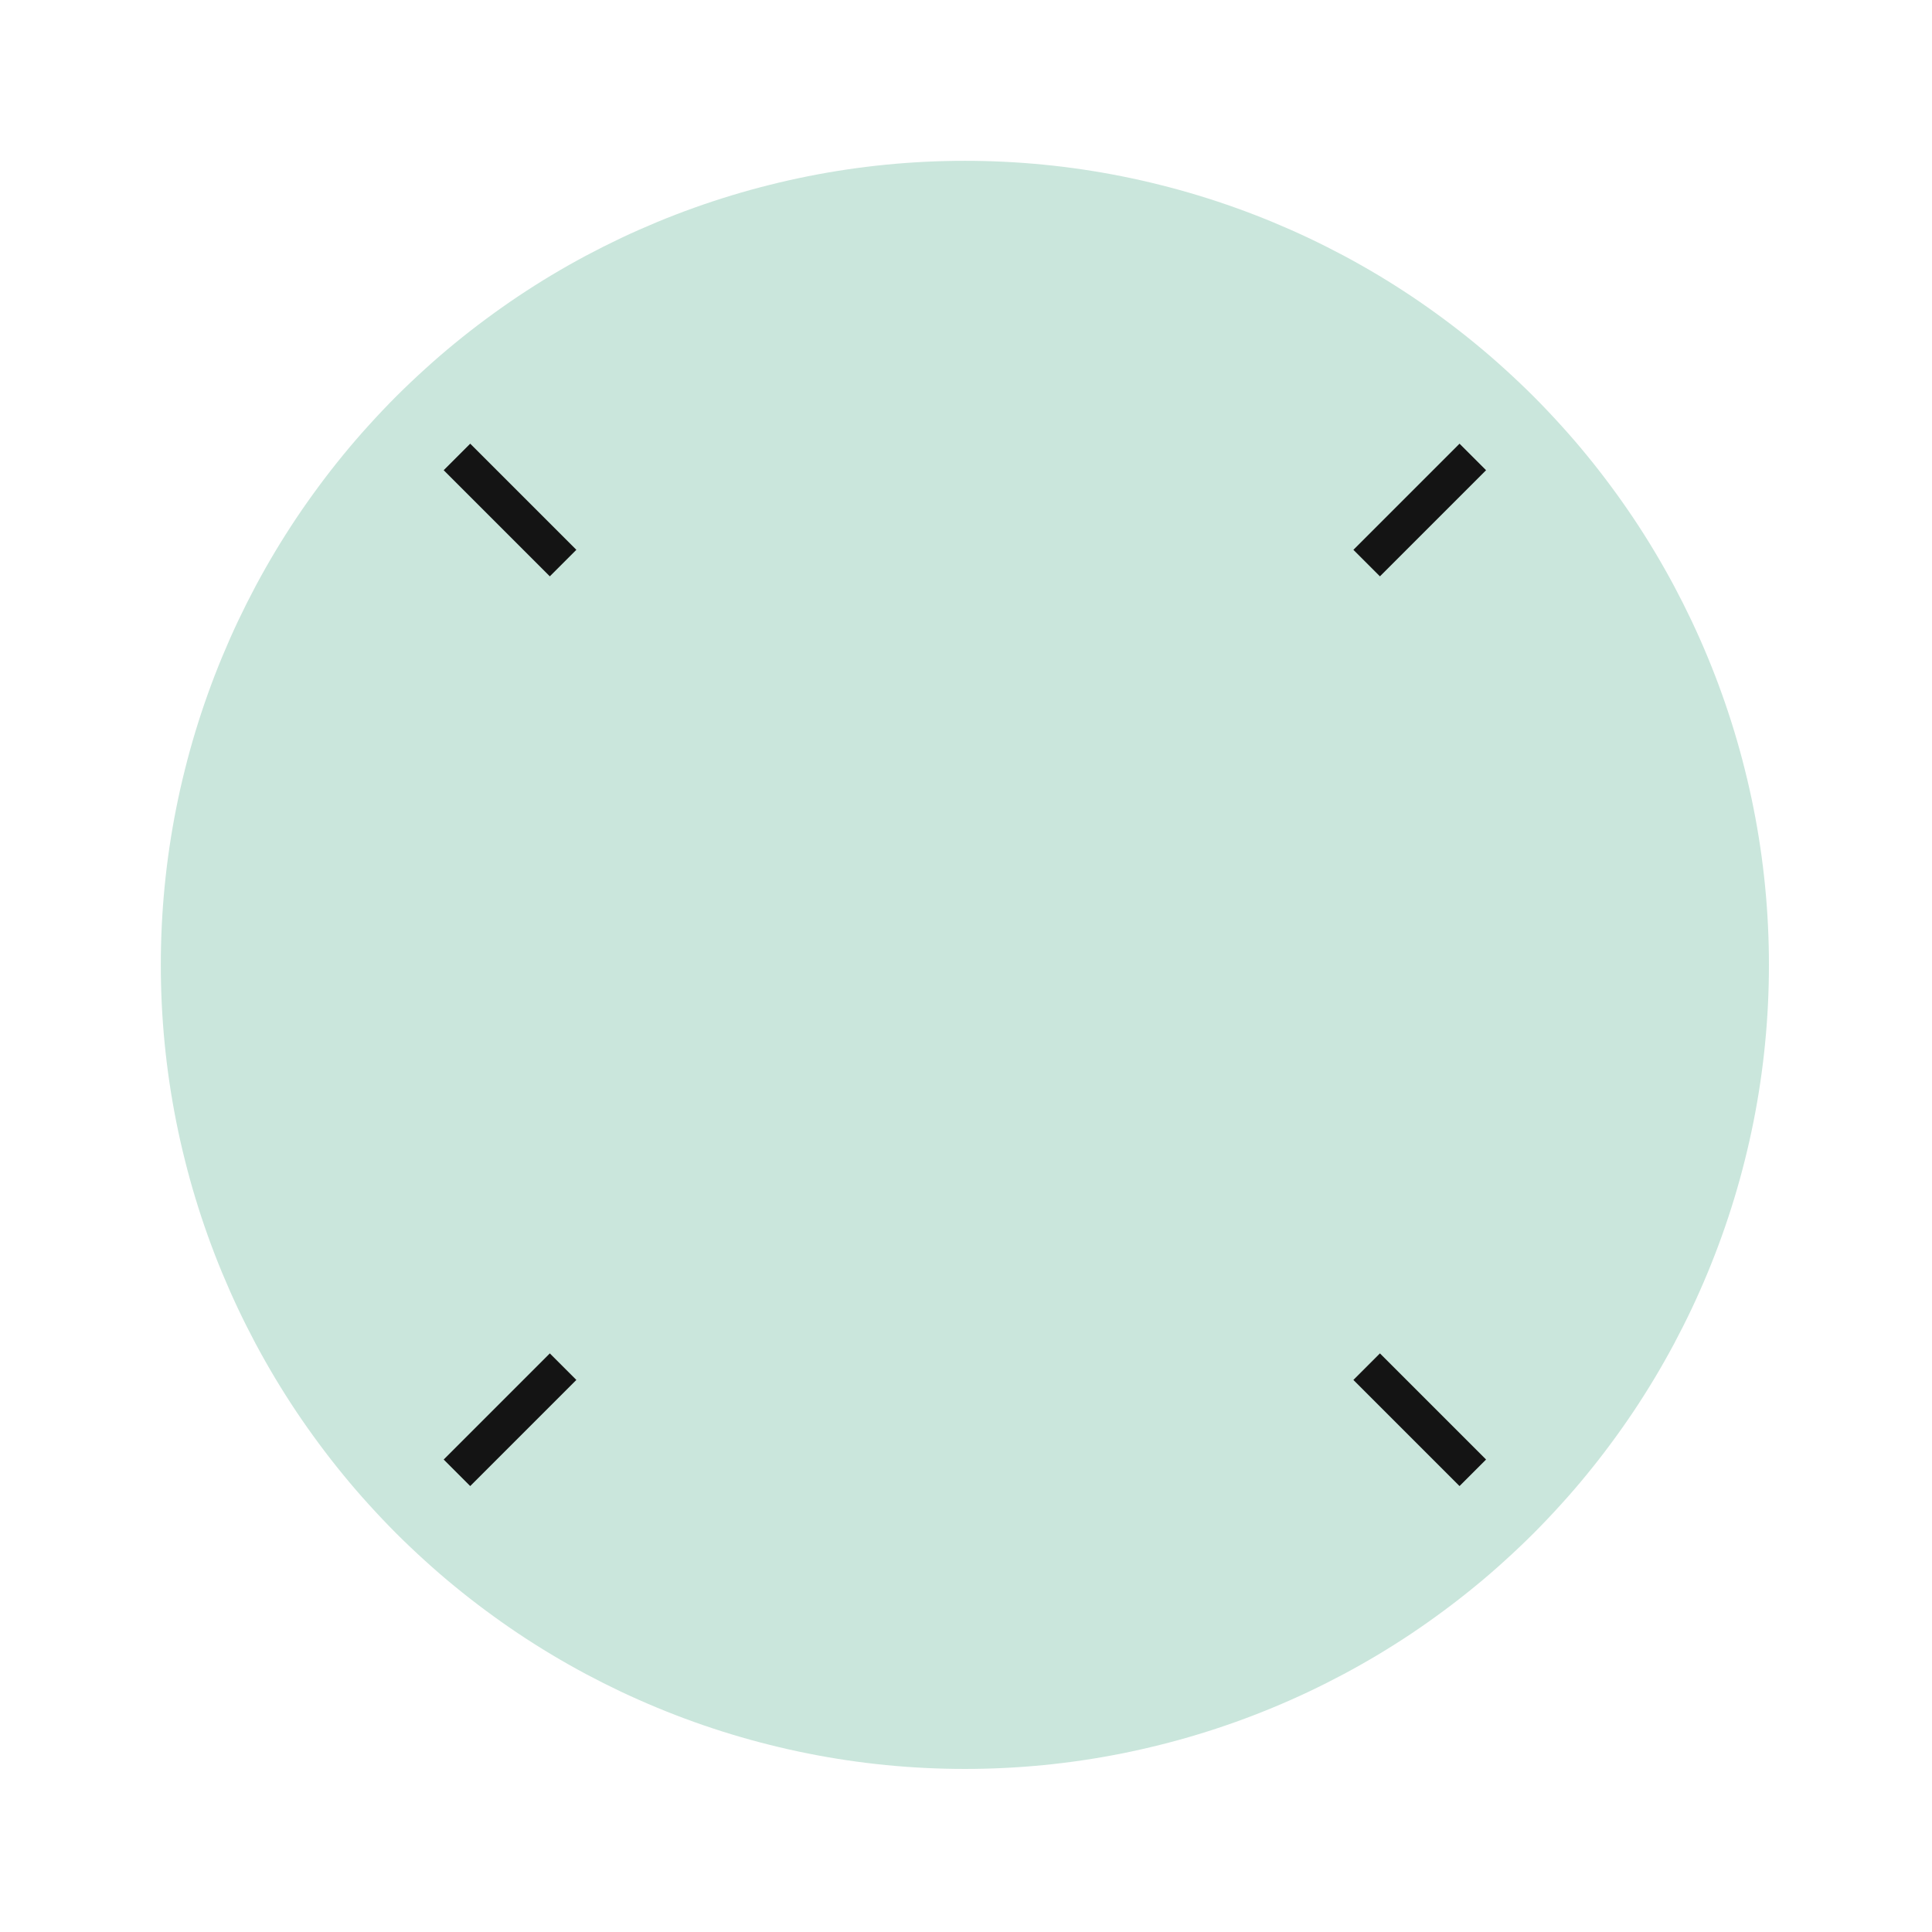
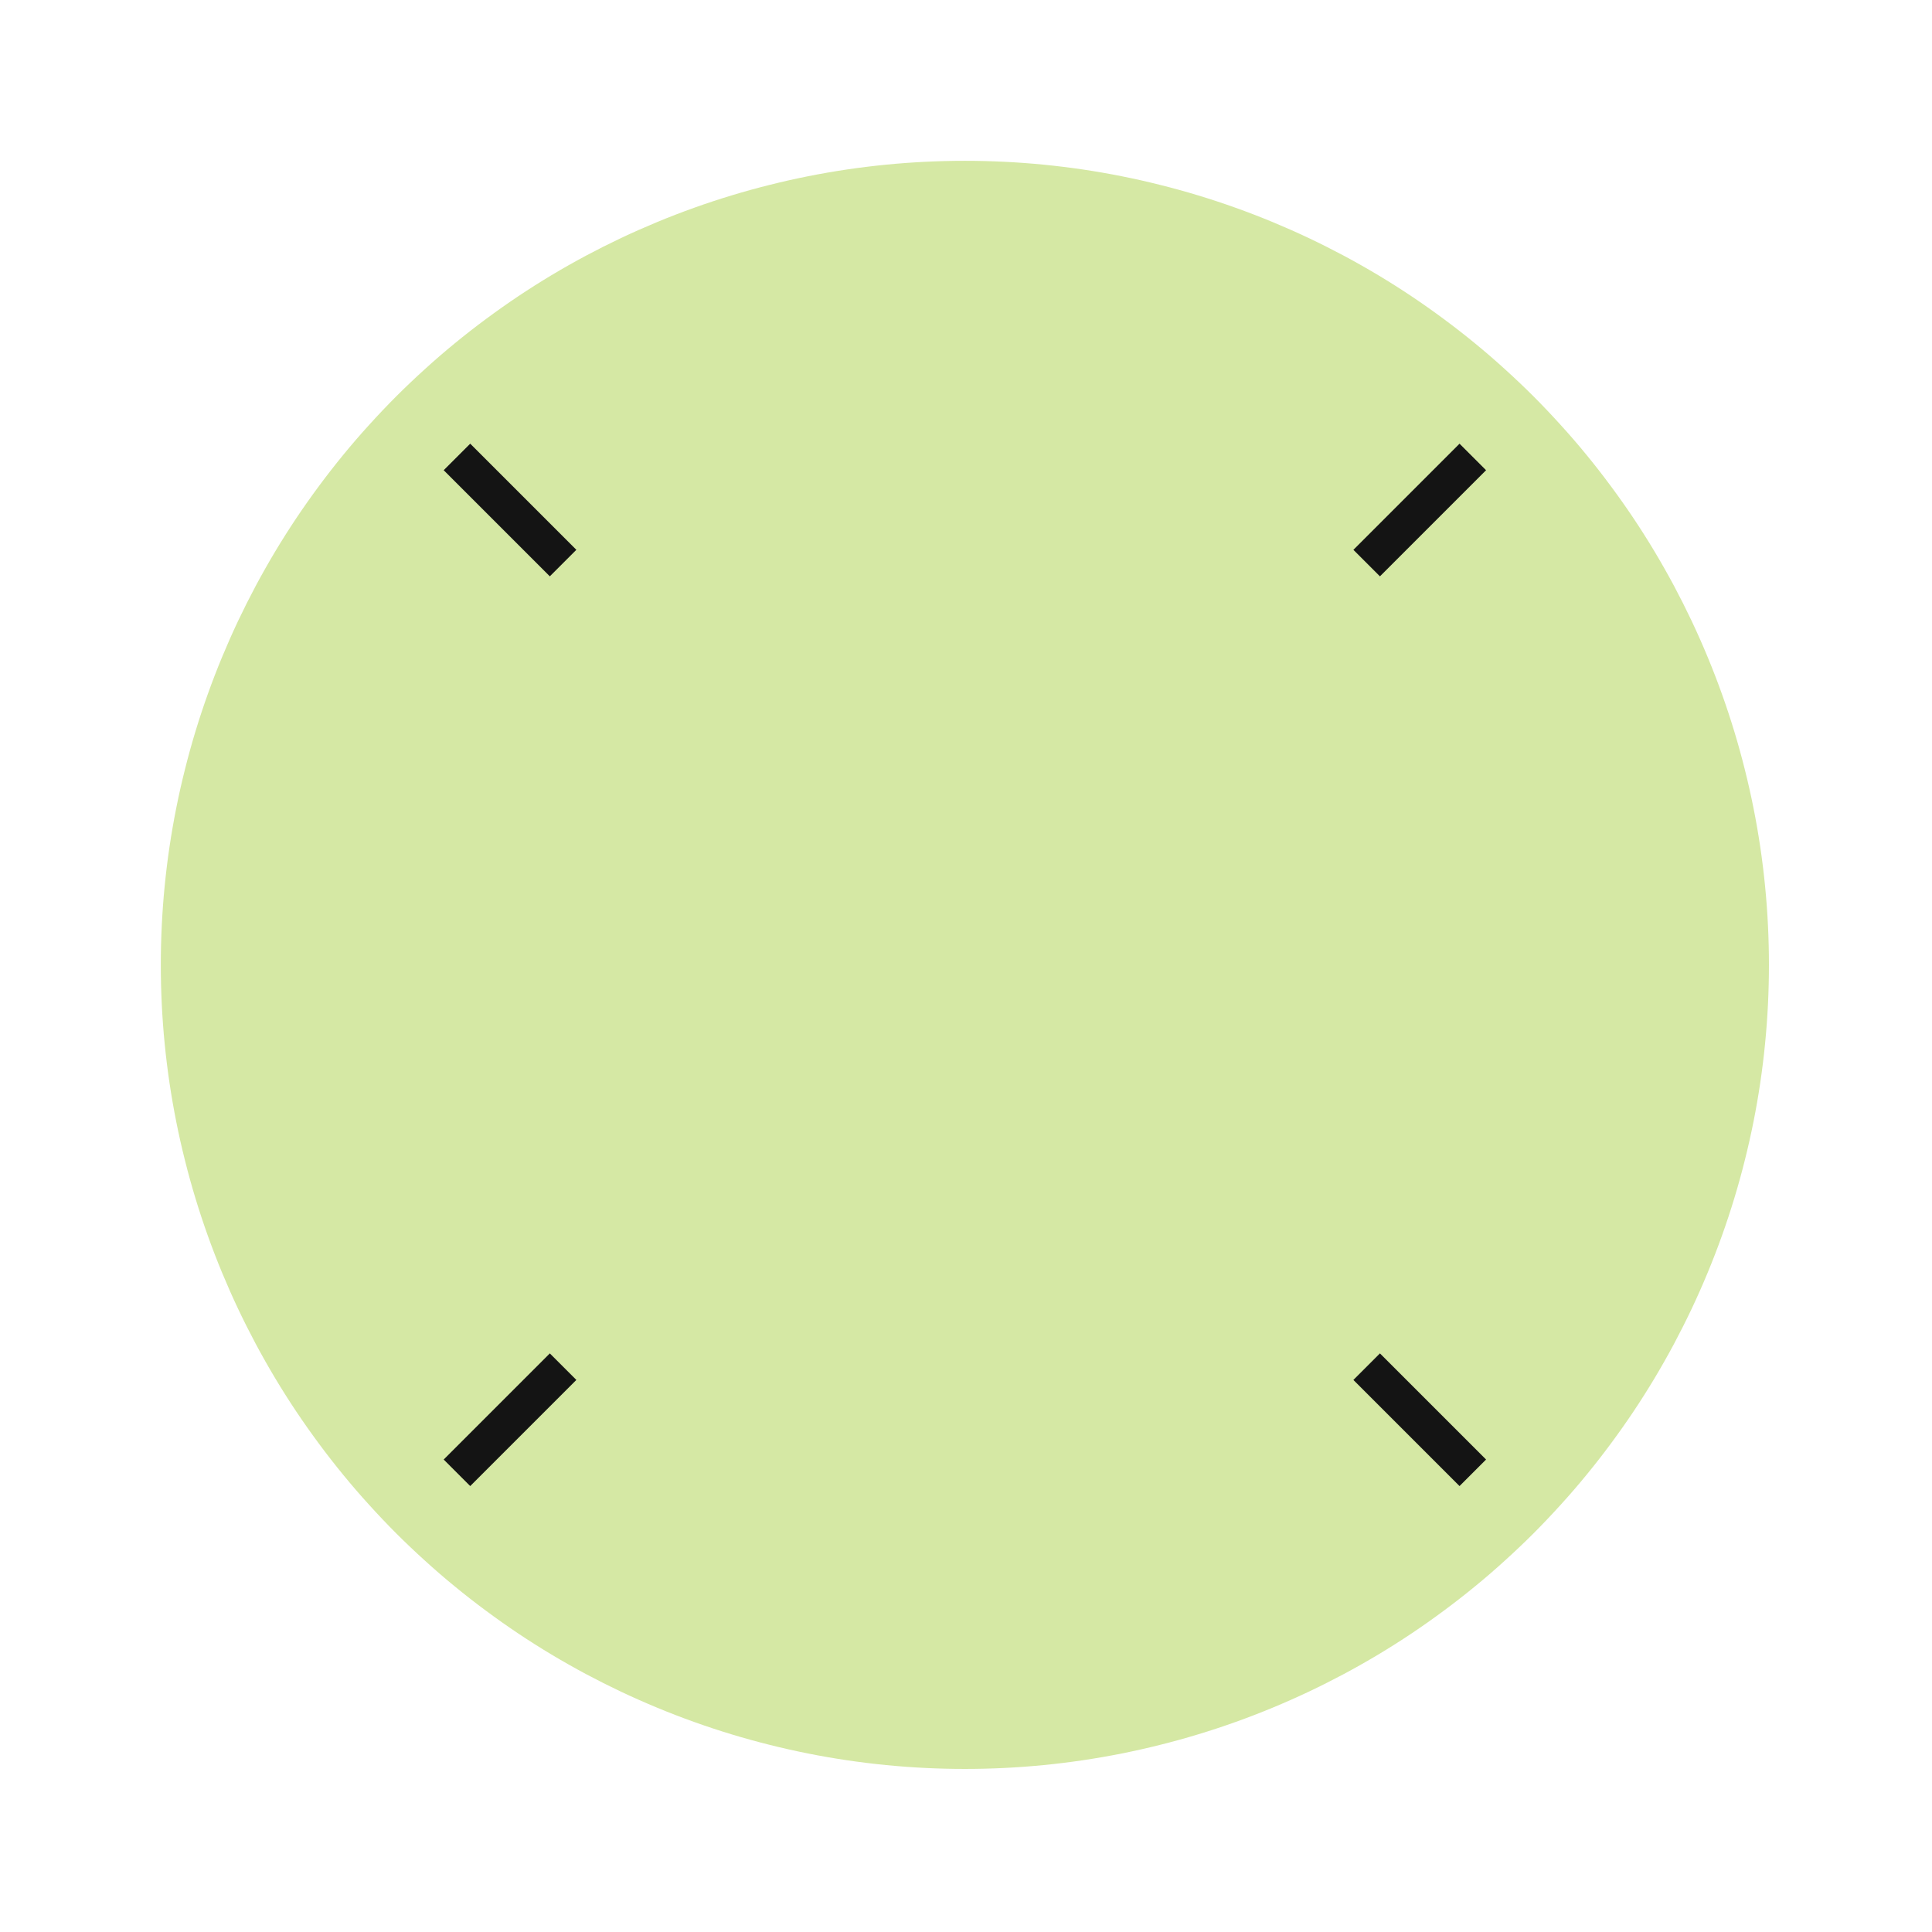
<svg xmlns="http://www.w3.org/2000/svg" width="613" height="613">
-   <path fill="#CAE6DC" transform="matrix(17.0079 0 -0 -17.0079 306.142 306.142)" d="M15 0Q15 0.368 14.982 0.736Q14.964 1.104 14.928 1.47Q14.892 1.837 14.838 2.201Q14.784 2.565 14.712 2.926Q14.64 3.288 14.55 3.645Q14.461 4.002 14.354 4.354Q14.247 4.707 14.123 5.053Q13.999 5.4 13.858 5.74Q13.717 6.08 13.56 6.413Q13.402 6.746 13.229 7.071Q13.055 7.396 12.866 7.712Q12.677 8.027 12.472 8.334Q12.267 8.64 12.048 8.935Q11.829 9.231 11.595 9.516Q11.362 9.801 11.114 10.073Q10.867 10.346 10.607 10.607Q10.346 10.867 10.073 11.114Q9.801 11.362 9.516 11.595Q9.231 11.829 8.935 12.048Q8.64 12.267 8.334 12.472Q8.027 12.677 7.712 12.866Q7.396 13.055 7.071 13.229Q6.746 13.402 6.413 13.56Q6.08 13.717 5.74 13.858Q5.4 13.999 5.053 14.123Q4.707 14.247 4.354 14.354Q4.002 14.461 3.645 14.55Q3.288 14.64 2.926 14.712Q2.565 14.784 2.201 14.838Q1.837 14.892 1.47 14.928Q1.104 14.964 0.736 14.982Q0.368 15 0 15Q-0.368 15 -0.736 14.982Q-1.104 14.964 -1.47 14.928Q-1.837 14.892 -2.201 14.838Q-2.565 14.784 -2.926 14.712Q-3.288 14.64 -3.645 14.55Q-4.002 14.461 -4.354 14.354Q-4.707 14.247 -5.053 14.123Q-5.4 13.999 -5.74 13.858Q-6.08 13.717 -6.413 13.56Q-6.746 13.402 -7.071 13.229Q-7.396 13.055 -7.712 12.866Q-8.027 12.677 -8.334 12.472Q-8.64 12.267 -8.935 12.048Q-9.231 11.829 -9.516 11.595Q-9.801 11.362 -10.073 11.114Q-10.346 10.867 -10.607 10.607Q-10.867 10.346 -11.114 10.073Q-11.362 9.801 -11.595 9.516Q-11.829 9.231 -12.048 8.935Q-12.267 8.64 -12.472 8.334Q-12.677 8.027 -12.866 7.712Q-13.055 7.396 -13.229 7.071Q-13.402 6.746 -13.56 6.413Q-13.717 6.08 -13.858 5.74Q-13.999 5.4 -14.123 5.053Q-14.247 4.707 -14.354 4.354Q-14.461 4.002 -14.55 3.645Q-14.64 3.288 -14.712 2.926Q-14.784 2.565 -14.838 2.201Q-14.892 1.837 -14.928 1.47Q-14.964 1.104 -14.982 0.736Q-15 0.368 -15 0Q-15 -0.368 -14.982 -0.736Q-14.964 -1.104 -14.928 -1.47Q-14.892 -1.837 -14.838 -2.201Q-14.784 -2.565 -14.712 -2.926Q-14.64 -3.288 -14.55 -3.645Q-14.461 -4.002 -14.354 -4.354Q-14.247 -4.707 -14.123 -5.053Q-13.999 -5.4 -13.858 -5.74Q-13.717 -6.08 -13.56 -6.413Q-13.402 -6.746 -13.229 -7.071Q-13.055 -7.396 -12.866 -7.712Q-12.677 -8.027 -12.472 -8.334Q-12.267 -8.64 -12.048 -8.935Q-11.829 -9.231 -11.595 -9.516Q-11.362 -9.801 -11.114 -10.073Q-10.867 -10.346 -10.607 -10.607Q-10.346 -10.867 -10.073 -11.114Q-9.801 -11.362 -9.516 -11.595Q-9.231 -11.829 -8.935 -12.048Q-8.64 -12.267 -8.334 -12.472Q-8.027 -12.677 -7.712 -12.866Q-7.396 -13.055 -7.071 -13.229Q-6.746 -13.402 -6.413 -13.56Q-6.08 -13.717 -5.74 -13.858Q-5.4 -13.999 -5.053 -14.123Q-4.707 -14.247 -4.354 -14.354Q-4.002 -14.461 -3.645 -14.55Q-3.288 -14.64 -2.926 -14.712Q-2.565 -14.784 -2.201 -14.838Q-1.837 -14.892 -1.47 -14.928Q-1.104 -14.964 -0.736 -14.982Q-0.368 -15 0 -15Q0.368 -15 0.736 -14.982Q1.104 -14.964 1.47 -14.928Q1.837 -14.892 2.201 -14.838Q2.565 -14.784 2.926 -14.712Q3.288 -14.64 3.645 -14.55Q4.002 -14.461 4.354 -14.354Q4.707 -14.247 5.053 -14.123Q5.4 -13.999 5.74 -13.858Q6.08 -13.717 6.413 -13.56Q6.746 -13.402 7.071 -13.229Q7.396 -13.055 7.712 -12.866Q8.027 -12.677 8.334 -12.472Q8.64 -12.267 8.935 -12.048Q9.231 -11.829 9.516 -11.595Q9.801 -11.362 10.073 -11.114Q10.346 -10.867 10.607 -10.607Q10.867 -10.346 11.114 -10.073Q11.362 -9.801 11.595 -9.516Q11.829 -9.231 12.048 -8.935Q12.267 -8.64 12.472 -8.334Q12.677 -8.027 12.866 -7.712Q13.055 -7.396 13.229 -7.071Q13.402 -6.746 13.56 -6.413Q13.717 -6.08 13.858 -5.74Q13.999 -5.4 14.123 -5.053Q14.247 -4.707 14.354 -4.354Q14.461 -4.002 14.55 -3.645Q14.64 -3.288 14.712 -2.926Q14.784 -2.565 14.838 -2.201Q14.892 -1.837 14.928 -1.47Q14.964 -1.104 14.982 -0.736Q15 -0.368 15 0Z" />
+   <path fill="#D5E8A4" transform="matrix(17.0079 0 -0 -17.0079 306.142 306.142)" d="M15 0Q15 0.368 14.982 0.736Q14.964 1.104 14.928 1.47Q14.892 1.837 14.838 2.201Q14.784 2.565 14.712 2.926Q14.64 3.288 14.55 3.645Q14.461 4.002 14.354 4.354Q14.247 4.707 14.123 5.053Q13.999 5.4 13.858 5.74Q13.717 6.08 13.56 6.413Q13.402 6.746 13.229 7.071Q13.055 7.396 12.866 7.712Q12.677 8.027 12.472 8.334Q12.267 8.64 12.048 8.935Q11.829 9.231 11.595 9.516Q11.362 9.801 11.114 10.073Q10.867 10.346 10.607 10.607Q10.346 10.867 10.073 11.114Q9.801 11.362 9.516 11.595Q9.231 11.829 8.935 12.048Q8.64 12.267 8.334 12.472Q8.027 12.677 7.712 12.866Q7.396 13.055 7.071 13.229Q6.746 13.402 6.413 13.56Q6.08 13.717 5.74 13.858Q5.4 13.999 5.053 14.123Q4.707 14.247 4.354 14.354Q4.002 14.461 3.645 14.55Q3.288 14.64 2.926 14.712Q2.565 14.784 2.201 14.838Q1.837 14.892 1.47 14.928Q1.104 14.964 0.736 14.982Q0.368 15 0 15Q-0.368 15 -0.736 14.982Q-1.104 14.964 -1.47 14.928Q-1.837 14.892 -2.201 14.838Q-2.565 14.784 -2.926 14.712Q-3.288 14.64 -3.645 14.55Q-4.002 14.461 -4.354 14.354Q-4.707 14.247 -5.053 14.123Q-5.4 13.999 -5.74 13.858Q-6.08 13.717 -6.413 13.56Q-6.746 13.402 -7.071 13.229Q-7.396 13.055 -7.712 12.866Q-8.027 12.677 -8.334 12.472Q-8.64 12.267 -8.935 12.048Q-9.231 11.829 -9.516 11.595Q-9.801 11.362 -10.073 11.114Q-10.346 10.867 -10.607 10.607Q-10.867 10.346 -11.114 10.073Q-11.362 9.801 -11.595 9.516Q-11.829 9.231 -12.048 8.935Q-12.267 8.64 -12.472 8.334Q-12.677 8.027 -12.866 7.712Q-13.055 7.396 -13.229 7.071Q-13.402 6.746 -13.56 6.413Q-13.717 6.08 -13.858 5.74Q-13.999 5.4 -14.123 5.053Q-14.247 4.707 -14.354 4.354Q-14.461 4.002 -14.55 3.645Q-14.64 3.288 -14.712 2.926Q-14.784 2.565 -14.838 2.201Q-14.892 1.837 -14.928 1.47Q-14.964 1.104 -14.982 0.736Q-15 0.368 -15 0Q-15 -0.368 -14.982 -0.736Q-14.964 -1.104 -14.928 -1.47Q-14.892 -1.837 -14.838 -2.201Q-14.784 -2.565 -14.712 -2.926Q-14.64 -3.288 -14.55 -3.645Q-14.461 -4.002 -14.354 -4.354Q-14.247 -4.707 -14.123 -5.053Q-13.999 -5.4 -13.858 -5.74Q-13.717 -6.08 -13.56 -6.413Q-13.402 -6.746 -13.229 -7.071Q-13.055 -7.396 -12.866 -7.712Q-12.677 -8.027 -12.472 -8.334Q-12.267 -8.64 -12.048 -8.935Q-11.829 -9.231 -11.595 -9.516Q-11.362 -9.801 -11.114 -10.073Q-10.867 -10.346 -10.607 -10.607Q-10.346 -10.867 -10.073 -11.114Q-9.801 -11.362 -9.516 -11.595Q-9.231 -11.829 -8.935 -12.048Q-8.64 -12.267 -8.334 -12.472Q-8.027 -12.677 -7.712 -12.866Q-7.396 -13.055 -7.071 -13.229Q-6.746 -13.402 -6.413 -13.56Q-6.08 -13.717 -5.74 -13.858Q-5.4 -13.999 -5.053 -14.123Q-4.707 -14.247 -4.354 -14.354Q-4.002 -14.461 -3.645 -14.55Q-3.288 -14.64 -2.926 -14.712Q-2.565 -14.784 -2.201 -14.838Q-1.837 -14.892 -1.47 -14.928Q-1.104 -14.964 -0.736 -14.982Q-0.368 -15 0 -15Q0.368 -15 0.736 -14.982Q1.104 -14.964 1.47 -14.928Q1.837 -14.892 2.201 -14.838Q2.565 -14.784 2.926 -14.712Q3.288 -14.64 3.645 -14.55Q4.002 -14.461 4.354 -14.354Q4.707 -14.247 5.053 -14.123Q5.4 -13.999 5.74 -13.858Q6.08 -13.717 6.413 -13.56Q6.746 -13.402 7.071 -13.229Q7.396 -13.055 7.712 -12.866Q8.027 -12.677 8.334 -12.472Q8.64 -12.267 8.935 -12.048Q9.231 -11.829 9.516 -11.595Q9.801 -11.362 10.073 -11.114Q10.346 -10.867 10.607 -10.607Q10.867 -10.346 11.114 -10.073Q11.362 -9.801 11.595 -9.516Q11.829 -9.231 12.048 -8.935Q12.267 -8.64 12.472 -8.334Q12.677 -8.027 12.866 -7.712Q13.055 -7.396 13.229 -7.071Q13.402 -6.746 13.56 -6.413Q13.717 -6.08 13.858 -5.74Q13.999 -5.4 14.123 -5.053Q14.247 -4.707 14.354 -4.354Q14.461 -4.002 14.55 -3.645Q14.64 -3.288 14.712 -2.926Q14.784 -2.565 14.838 -2.201Q14.892 -1.837 14.928 -1.47Q14.964 -1.104 14.982 -0.736Q15 -0.368 15 0Z" />
  <path fill="#141414" transform="matrix(17.0079 0 -0 -17.0079 306.142 306.142)" d="M-7.743 -7.248L-9.723 -9.228L-9.228 -9.723L-7.248 -7.743L-7.743 -7.248ZM7.248 -7.743L9.228 -9.723L9.723 -9.228L7.743 -7.248L7.248 -7.743ZM-7.248 7.743L-9.228 9.723L-9.723 9.228L-7.743 7.248L-7.248 7.743ZM7.743 7.248L9.723 9.228L9.228 9.723L7.248 7.743L7.743 7.248Z" />
</svg>
